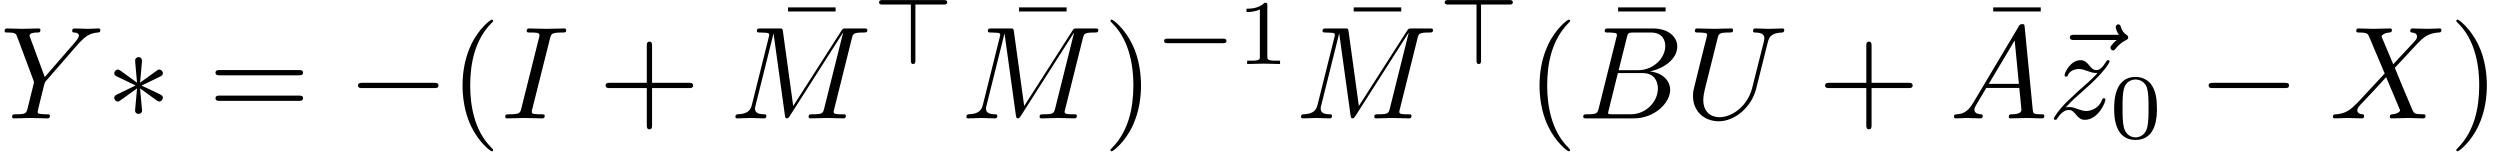
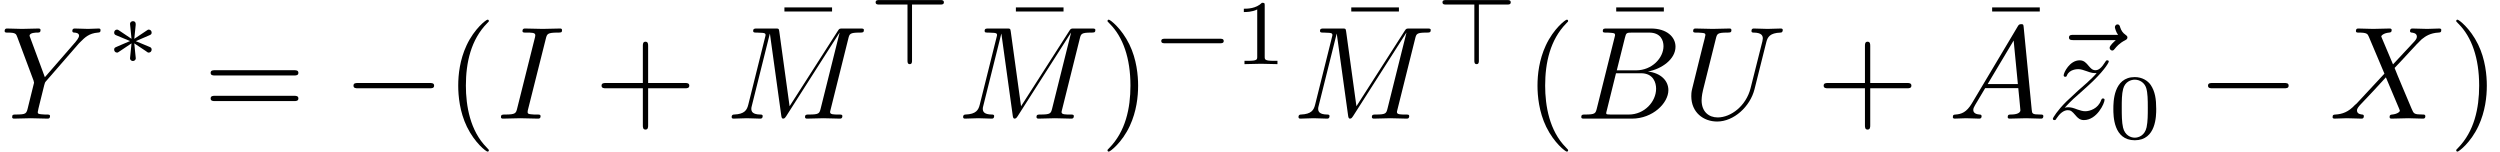
- <svg xmlns="http://www.w3.org/2000/svg" xmlns:xlink="http://www.w3.org/1999/xlink" height="17.171pt" version="1.1" viewBox="208.57 98.645 283.731 17.171" width="283.731pt">
+ <svg xmlns="http://www.w3.org/2000/svg" xmlns:xlink="http://www.w3.org/1999/xlink" height="17.171pt" version="1.1" viewBox="208.871 98.645 283.129 17.171" width="283.129pt">
  <defs>
    <path d="M6.565 -2.291C6.735 -2.291 6.914 -2.291 6.914 -2.491S6.735 -2.69 6.565 -2.69H1.176C1.006 -2.69 0.827 -2.69 0.827 -2.491S1.006 -2.291 1.176 -2.291H6.565Z" id="g0-0" />
-     <path d="M2.74 -4.254C2.75 -4.394 2.75 -4.633 2.491 -4.633C2.331 -4.633 2.202 -4.503 2.232 -4.374V-4.244L2.371 -2.7L1.096 -3.626C1.006 -3.676 0.986 -3.696 0.917 -3.696C0.777 -3.696 0.648 -3.557 0.648 -3.417C0.648 -3.258 0.747 -3.218 0.847 -3.168L2.262 -2.491L0.887 -1.823C0.727 -1.743 0.648 -1.704 0.648 -1.554S0.777 -1.275 0.917 -1.275C0.986 -1.275 1.006 -1.275 1.255 -1.465L2.371 -2.271L2.222 -0.598C2.222 -0.389 2.401 -0.339 2.481 -0.339C2.6 -0.339 2.75 -0.408 2.75 -0.598L2.6 -2.271L3.875 -1.345C3.965 -1.295 3.985 -1.275 4.055 -1.275C4.194 -1.275 4.324 -1.415 4.324 -1.554C4.324 -1.704 4.234 -1.753 4.115 -1.813C3.517 -2.112 3.497 -2.112 2.71 -2.481L4.085 -3.148C4.244 -3.228 4.324 -3.268 4.324 -3.417S4.194 -3.696 4.055 -3.696C3.985 -3.696 3.965 -3.696 3.716 -3.507L2.6 -2.7L2.74 -4.254Z" id="g0-3" />
    <path d="M3.599 -2.225C3.599 -2.992 3.508 -3.543 3.187 -4.031C2.971 -4.352 2.538 -4.631 1.981 -4.631C0.363 -4.631 0.363 -2.727 0.363 -2.225S0.363 0.139 1.981 0.139S3.599 -1.723 3.599 -2.225ZM1.981 -0.056C1.66 -0.056 1.234 -0.244 1.095 -0.816C0.997 -1.227 0.997 -1.799 0.997 -2.315C0.997 -2.824 0.997 -3.354 1.102 -3.738C1.248 -4.289 1.695 -4.435 1.981 -4.435C2.357 -4.435 2.72 -4.205 2.845 -3.801C2.957 -3.424 2.964 -2.922 2.964 -2.315C2.964 -1.799 2.964 -1.283 2.873 -0.844C2.734 -0.209 2.26 -0.056 1.981 -0.056Z" id="g4-48" />
    <path d="M2.336 -4.435C2.336 -4.624 2.322 -4.631 2.127 -4.631C1.681 -4.191 1.046 -4.184 0.76 -4.184V-3.933C0.928 -3.933 1.388 -3.933 1.771 -4.129V-0.572C1.771 -0.342 1.771 -0.251 1.074 -0.251H0.809V0C0.934 -0.007 1.792 -0.028 2.05 -0.028C2.267 -0.028 3.145 -0.007 3.299 0V-0.251H3.034C2.336 -0.251 2.336 -0.342 2.336 -0.572V-4.435Z" id="g4-49" />
    <path d="M4.284 -5.569V-5.878H0.687V-5.569H4.284Z" id="g3-22" />
    <path d="M3.298 2.391C3.298 2.361 3.298 2.341 3.128 2.172C1.883 0.917 1.564 -0.966 1.564 -2.491C1.564 -4.224 1.943 -5.958 3.168 -7.203C3.298 -7.323 3.298 -7.342 3.298 -7.372C3.298 -7.442 3.258 -7.472 3.198 -7.472C3.098 -7.472 2.202 -6.795 1.614 -5.529C1.106 -4.433 0.986 -3.328 0.986 -2.491C0.986 -1.714 1.096 -0.508 1.644 0.618C2.242 1.843 3.098 2.491 3.198 2.491C3.258 2.491 3.298 2.461 3.298 2.391Z" id="g3-40" />
    <path d="M2.879 -2.491C2.879 -3.268 2.77 -4.473 2.222 -5.599C1.624 -6.824 0.767 -7.472 0.667 -7.472C0.608 -7.472 0.568 -7.432 0.568 -7.372C0.568 -7.342 0.568 -7.323 0.757 -7.143C1.734 -6.157 2.301 -4.573 2.301 -2.491C2.301 -0.787 1.933 0.966 0.697 2.222C0.568 2.341 0.568 2.361 0.568 2.391C0.568 2.451 0.608 2.491 0.667 2.491C0.767 2.491 1.664 1.813 2.252 0.548C2.76 -0.548 2.879 -1.654 2.879 -2.491Z" id="g3-41" />
    <path d="M4.075 -2.291H6.854C6.994 -2.291 7.183 -2.291 7.183 -2.491S6.994 -2.69 6.854 -2.69H4.075V-5.479C4.075 -5.619 4.075 -5.808 3.875 -5.808S3.676 -5.619 3.676 -5.479V-2.69H0.887C0.747 -2.69 0.558 -2.69 0.558 -2.491S0.747 -2.291 0.887 -2.291H3.676V0.498C3.676 0.638 3.676 0.827 3.875 0.827S4.075 0.638 4.075 0.498V-2.291Z" id="g3-43" />
    <path d="M6.844 -3.258C6.994 -3.258 7.183 -3.258 7.183 -3.457S6.994 -3.656 6.854 -3.656H0.887C0.747 -3.656 0.558 -3.656 0.558 -3.457S0.747 -3.258 0.897 -3.258H6.844ZM6.854 -1.325C6.994 -1.325 7.183 -1.325 7.183 -1.524S6.994 -1.724 6.844 -1.724H0.897C0.747 -1.724 0.558 -1.724 0.558 -1.524S0.747 -1.325 0.887 -1.325H6.854Z" id="g3-61" />
    <path d="M1.783 -1.146C1.385 -0.478 0.996 -0.339 0.558 -0.309C0.438 -0.299 0.349 -0.299 0.349 -0.11C0.349 -0.05 0.399 0 0.478 0C0.747 0 1.056 -0.03 1.335 -0.03C1.664 -0.03 2.012 0 2.331 0C2.391 0 2.521 0 2.521 -0.189C2.521 -0.299 2.431 -0.309 2.361 -0.309C2.132 -0.329 1.893 -0.408 1.893 -0.658C1.893 -0.777 1.953 -0.887 2.032 -1.026L2.79 -2.301H5.29C5.31 -2.092 5.45 -0.737 5.45 -0.638C5.45 -0.339 4.932 -0.309 4.732 -0.309C4.593 -0.309 4.493 -0.309 4.493 -0.11C4.493 0 4.613 0 4.633 0C5.041 0 5.469 -0.03 5.878 -0.03C6.127 -0.03 6.755 0 7.004 0C7.064 0 7.183 0 7.183 -0.199C7.183 -0.309 7.083 -0.309 6.954 -0.309C6.336 -0.309 6.336 -0.379 6.306 -0.667L5.699 -6.894C5.679 -7.093 5.679 -7.133 5.509 -7.133C5.35 -7.133 5.31 -7.064 5.25 -6.964L1.783 -1.146ZM2.979 -2.61L4.941 -5.898L5.26 -2.61H2.979Z" id="g2-65" />
    <path d="M1.594 -0.777C1.494 -0.389 1.474 -0.309 0.687 -0.309C0.518 -0.309 0.418 -0.309 0.418 -0.11C0.418 0 0.508 0 0.687 0H4.244C5.818 0 6.994 -1.176 6.994 -2.152C6.994 -2.869 6.416 -3.447 5.45 -3.557C6.486 -3.746 7.532 -4.483 7.532 -5.43C7.532 -6.167 6.874 -6.804 5.679 -6.804H2.331C2.142 -6.804 2.042 -6.804 2.042 -6.605C2.042 -6.496 2.132 -6.496 2.321 -6.496C2.341 -6.496 2.531 -6.496 2.7 -6.476C2.879 -6.456 2.969 -6.446 2.969 -6.316C2.969 -6.276 2.959 -6.247 2.929 -6.127L1.594 -0.777ZM3.098 -3.646L3.716 -6.117C3.806 -6.466 3.826 -6.496 4.254 -6.496H5.539C6.416 -6.496 6.625 -5.908 6.625 -5.469C6.625 -4.593 5.768 -3.646 4.553 -3.646H3.098ZM2.65 -0.309C2.511 -0.309 2.491 -0.309 2.431 -0.319C2.331 -0.329 2.301 -0.339 2.301 -0.418C2.301 -0.448 2.301 -0.468 2.351 -0.648L3.039 -3.427H4.922C5.878 -3.427 6.067 -2.69 6.067 -2.262C6.067 -1.275 5.181 -0.309 4.005 -0.309H2.65Z" id="g2-66" />
    <path d="M3.726 -6.037C3.816 -6.396 3.846 -6.496 4.633 -6.496C4.872 -6.496 4.951 -6.496 4.951 -6.685C4.951 -6.804 4.842 -6.804 4.802 -6.804C4.513 -6.804 3.776 -6.775 3.487 -6.775C3.188 -6.775 2.461 -6.804 2.162 -6.804C2.092 -6.804 1.963 -6.804 1.963 -6.605C1.963 -6.496 2.052 -6.496 2.242 -6.496C2.66 -6.496 2.929 -6.496 2.929 -6.306C2.929 -6.257 2.929 -6.237 2.909 -6.147L1.564 -0.777C1.474 -0.408 1.445 -0.309 0.658 -0.309C0.428 -0.309 0.339 -0.309 0.339 -0.11C0.339 0 0.458 0 0.488 0C0.777 0 1.504 -0.03 1.793 -0.03C2.092 -0.03 2.829 0 3.128 0C3.208 0 3.328 0 3.328 -0.189C3.328 -0.309 3.248 -0.309 3.029 -0.309C2.849 -0.309 2.8 -0.309 2.6 -0.329C2.391 -0.349 2.351 -0.389 2.351 -0.498C2.351 -0.578 2.371 -0.658 2.391 -0.727L3.726 -6.037Z" id="g2-73" />
    <path d="M9.225 -6.037C9.315 -6.396 9.335 -6.496 10.082 -6.496C10.311 -6.496 10.401 -6.496 10.401 -6.695C10.401 -6.804 10.301 -6.804 10.132 -6.804H8.817C8.558 -6.804 8.548 -6.804 8.428 -6.615L4.792 -0.936L4.015 -6.575C3.985 -6.804 3.965 -6.804 3.706 -6.804H2.341C2.152 -6.804 2.042 -6.804 2.042 -6.615C2.042 -6.496 2.132 -6.496 2.331 -6.496C2.461 -6.496 2.64 -6.486 2.76 -6.476C2.919 -6.456 2.979 -6.426 2.979 -6.316C2.979 -6.276 2.969 -6.247 2.939 -6.127L1.674 -1.056C1.574 -0.658 1.405 -0.339 0.598 -0.309C0.548 -0.309 0.418 -0.299 0.418 -0.12C0.418 -0.03 0.478 0 0.558 0C0.877 0 1.225 -0.03 1.554 -0.03C1.893 -0.03 2.252 0 2.58 0C2.63 0 2.76 0 2.76 -0.199C2.76 -0.309 2.65 -0.309 2.58 -0.309C2.012 -0.319 1.903 -0.518 1.903 -0.747C1.903 -0.817 1.913 -0.867 1.943 -0.976L3.298 -6.406H3.308L4.164 -0.229C4.184 -0.11 4.194 0 4.314 0C4.423 0 4.483 -0.11 4.533 -0.179L8.558 -6.486H8.568L7.143 -0.777C7.044 -0.389 7.024 -0.309 6.237 -0.309C6.067 -0.309 5.958 -0.309 5.958 -0.12C5.958 0 6.077 0 6.107 0C6.386 0 7.064 -0.03 7.342 -0.03C7.751 -0.03 8.179 0 8.588 0C8.648 0 8.777 0 8.777 -0.199C8.777 -0.309 8.687 -0.309 8.498 -0.309C8.13 -0.309 7.851 -0.309 7.851 -0.488C7.851 -0.528 7.851 -0.548 7.9 -0.727L9.225 -6.037Z" id="g2-77" />
    <path d="M6.326 -5.758C6.426 -6.167 6.605 -6.466 7.402 -6.496C7.452 -6.496 7.572 -6.506 7.572 -6.695C7.572 -6.705 7.572 -6.804 7.442 -6.804C7.113 -6.804 6.765 -6.775 6.426 -6.775S5.719 -6.804 5.39 -6.804C5.33 -6.804 5.21 -6.804 5.21 -6.605C5.21 -6.496 5.31 -6.496 5.39 -6.496C5.958 -6.486 6.067 -6.276 6.067 -6.057C6.067 -6.027 6.047 -5.878 6.037 -5.848L5.141 -2.291C4.802 -0.956 3.656 -0.09 2.66 -0.09C1.983 -0.09 1.445 -0.528 1.445 -1.385C1.445 -1.405 1.445 -1.724 1.554 -2.162L2.521 -6.037C2.61 -6.396 2.63 -6.496 3.357 -6.496C3.616 -6.496 3.696 -6.496 3.696 -6.695C3.696 -6.804 3.587 -6.804 3.557 -6.804C3.278 -6.804 2.56 -6.775 2.281 -6.775C1.993 -6.775 1.285 -6.804 0.996 -6.804C0.917 -6.804 0.807 -6.804 0.807 -6.605C0.807 -6.496 0.897 -6.496 1.086 -6.496C1.106 -6.496 1.295 -6.496 1.465 -6.476C1.644 -6.456 1.734 -6.446 1.734 -6.316C1.734 -6.257 1.624 -5.838 1.564 -5.609L1.345 -4.732C1.255 -4.344 0.777 -2.461 0.737 -2.271C0.667 -1.993 0.667 -1.843 0.667 -1.694C0.667 -0.478 1.574 0.219 2.62 0.219C3.875 0.219 5.111 -0.907 5.44 -2.222L6.326 -5.758Z" id="g2-85" />
    <path d="M4.832 -4.095L3.995 -6.077C3.965 -6.157 3.945 -6.197 3.945 -6.207C3.945 -6.266 4.115 -6.456 4.533 -6.496C4.633 -6.506 4.732 -6.516 4.732 -6.685C4.732 -6.804 4.613 -6.804 4.583 -6.804C4.174 -6.804 3.746 -6.775 3.328 -6.775C3.078 -6.775 2.461 -6.804 2.212 -6.804C2.152 -6.804 2.032 -6.804 2.032 -6.605C2.032 -6.496 2.132 -6.496 2.262 -6.496C2.859 -6.496 2.919 -6.396 3.009 -6.177L4.184 -3.397L2.082 -1.136L1.953 -1.026C1.465 -0.498 0.996 -0.339 0.488 -0.309C0.359 -0.299 0.269 -0.299 0.269 -0.11C0.269 -0.1 0.269 0 0.399 0C0.697 0 1.026 -0.03 1.335 -0.03C1.704 -0.03 2.092 0 2.451 0C2.511 0 2.63 0 2.63 -0.199C2.63 -0.299 2.531 -0.309 2.511 -0.309C2.421 -0.319 2.112 -0.339 2.112 -0.618C2.112 -0.777 2.262 -0.936 2.381 -1.066L3.397 -2.142L4.294 -3.118L5.3 -0.737C5.34 -0.628 5.35 -0.618 5.35 -0.598C5.35 -0.518 5.161 -0.349 4.772 -0.309C4.663 -0.299 4.573 -0.289 4.573 -0.12C4.573 0 4.682 0 4.722 0C5.001 0 5.699 -0.03 5.978 -0.03C6.227 -0.03 6.834 0 7.083 0C7.153 0 7.273 0 7.273 -0.189C7.273 -0.309 7.173 -0.309 7.093 -0.309C6.426 -0.319 6.406 -0.349 6.237 -0.747C5.848 -1.674 5.181 -3.228 4.951 -3.826C5.629 -4.523 6.675 -5.709 6.994 -5.988C7.283 -6.227 7.661 -6.466 8.259 -6.496C8.389 -6.506 8.478 -6.506 8.478 -6.695C8.478 -6.705 8.478 -6.804 8.349 -6.804C8.05 -6.804 7.721 -6.775 7.412 -6.775C7.044 -6.775 6.665 -6.804 6.306 -6.804C6.247 -6.804 6.117 -6.804 6.117 -6.605C6.117 -6.535 6.167 -6.506 6.237 -6.496C6.326 -6.486 6.635 -6.466 6.635 -6.187C6.635 -6.047 6.526 -5.918 6.446 -5.828L4.832 -4.095Z" id="g2-88" />
    <path d="M5.948 -5.669L6.087 -5.808C6.386 -6.107 6.715 -6.446 7.392 -6.496C7.502 -6.506 7.592 -6.506 7.592 -6.685C7.592 -6.765 7.542 -6.804 7.462 -6.804C7.203 -6.804 6.914 -6.775 6.645 -6.775C6.316 -6.775 5.968 -6.804 5.649 -6.804C5.589 -6.804 5.46 -6.804 5.46 -6.615C5.46 -6.506 5.559 -6.496 5.609 -6.496C5.679 -6.496 5.968 -6.476 5.968 -6.266C5.968 -6.097 5.738 -5.838 5.699 -5.788L3.387 -3.128L2.291 -6.087C2.232 -6.227 2.232 -6.247 2.232 -6.257C2.232 -6.496 2.72 -6.496 2.819 -6.496C2.959 -6.496 3.059 -6.496 3.059 -6.695C3.059 -6.804 2.939 -6.804 2.909 -6.804C2.63 -6.804 1.933 -6.775 1.654 -6.775C1.405 -6.775 0.787 -6.804 0.538 -6.804C0.478 -6.804 0.349 -6.804 0.349 -6.605C0.349 -6.496 0.448 -6.496 0.578 -6.496C1.176 -6.496 1.215 -6.406 1.305 -6.157L2.531 -2.879C2.54 -2.849 2.57 -2.74 2.57 -2.71S2.172 -1.076 2.122 -0.897C1.993 -0.349 1.983 -0.319 1.186 -0.309C0.996 -0.309 0.917 -0.309 0.917 -0.11C0.917 0 1.036 0 1.056 0C1.335 0 2.032 -0.03 2.311 -0.03S3.308 0 3.587 0C3.656 0 3.776 0 3.776 -0.199C3.776 -0.309 3.686 -0.309 3.497 -0.309C3.477 -0.309 3.288 -0.309 3.118 -0.329C2.909 -0.349 2.849 -0.369 2.849 -0.488C2.849 -0.558 2.939 -0.907 2.989 -1.116L3.337 -2.521C3.387 -2.71 3.397 -2.74 3.477 -2.829L5.948 -5.669Z" id="g2-89" />
    <path d="M1.325 -0.827C1.863 -1.405 2.152 -1.654 2.511 -1.963C2.511 -1.973 3.128 -2.501 3.487 -2.859C4.433 -3.786 4.653 -4.264 4.653 -4.304C4.653 -4.403 4.563 -4.403 4.543 -4.403C4.473 -4.403 4.443 -4.384 4.394 -4.294C4.095 -3.816 3.885 -3.656 3.646 -3.656S3.288 -3.806 3.138 -3.975C2.949 -4.204 2.78 -4.403 2.451 -4.403C1.704 -4.403 1.245 -3.477 1.245 -3.268C1.245 -3.218 1.275 -3.158 1.365 -3.158S1.474 -3.208 1.494 -3.268C1.684 -3.726 2.262 -3.736 2.341 -3.736C2.55 -3.736 2.74 -3.666 2.969 -3.587C3.367 -3.437 3.477 -3.437 3.736 -3.437C3.377 -3.009 2.54 -2.291 2.351 -2.132L1.455 -1.295C0.777 -0.628 0.428 -0.06 0.428 0.01C0.428 0.11 0.528 0.11 0.548 0.11C0.628 0.11 0.648 0.09 0.707 -0.02C0.936 -0.369 1.235 -0.638 1.554 -0.638C1.783 -0.638 1.883 -0.548 2.132 -0.259C2.301 -0.05 2.481 0.11 2.77 0.11C3.756 0.11 4.334 -1.156 4.334 -1.425C4.334 -1.474 4.294 -1.524 4.214 -1.524C4.125 -1.524 4.105 -1.465 4.075 -1.395C3.846 -0.747 3.208 -0.558 2.879 -0.558C2.68 -0.558 2.501 -0.618 2.291 -0.687C1.953 -0.817 1.803 -0.857 1.594 -0.857C1.574 -0.857 1.415 -0.857 1.325 -0.827Z" id="g2-122" />
    <path d="M5.35 -5.928C5.21 -5.798 4.882 -5.519 4.882 -5.34C4.882 -5.24 4.981 -5.141 5.081 -5.141C5.171 -5.141 5.22 -5.21 5.27 -5.27C5.39 -5.42 5.619 -5.699 6.057 -5.918C6.127 -5.958 6.227 -6.007 6.227 -6.127C6.227 -6.227 6.157 -6.276 6.087 -6.326C5.868 -6.476 5.758 -6.655 5.679 -6.894C5.659 -6.984 5.619 -7.113 5.479 -7.113S5.28 -6.984 5.28 -6.904C5.28 -6.854 5.36 -6.535 5.519 -6.326H2.162C1.993 -6.326 1.813 -6.326 1.813 -6.127S1.993 -5.928 2.162 -5.928H5.35Z" id="g2-126" />
    <path d="M5.189 -1.576C5.3 -1.576 5.468 -1.576 5.468 -1.743C5.468 -1.918 5.307 -1.918 5.189 -1.918H1.032C0.921 -1.918 0.753 -1.918 0.753 -1.75C0.753 -1.576 0.914 -1.576 1.032 -1.576H5.189Z" id="g1-0" />
+     <path d="M2.253 -1.736C2.824 -1.988 3.082 -2.085 3.257 -2.169C3.389 -2.225 3.452 -2.253 3.452 -2.385C3.452 -2.504 3.361 -2.608 3.236 -2.608C3.187 -2.608 3.173 -2.608 3.089 -2.545L2.141 -1.911L2.246 -2.943C2.26 -3.068 2.246 -3.243 2.036 -3.243C1.953 -3.243 1.82 -3.187 1.82 -3.034C1.82 -2.971 1.848 -2.762 1.855 -2.692C1.869 -2.573 1.918 -2.071 1.932 -1.911L0.99 -2.545C0.921 -2.587 0.9 -2.608 0.837 -2.608C0.711 -2.608 0.621 -2.504 0.621 -2.385C0.621 -2.246 0.704 -2.211 0.767 -2.183L1.82 -1.743C1.248 -1.492 0.99 -1.395 0.816 -1.311C0.683 -1.255 0.621 -1.227 0.621 -1.095C0.621 -0.976 0.711 -0.872 0.837 -0.872C0.886 -0.872 0.9 -0.872 0.983 -0.934L1.932 -1.569L1.82 -0.446C1.82 -0.293 1.953 -0.237 2.036 -0.237S2.253 -0.293 2.253 -0.446C2.253 -0.509 2.225 -0.718 2.218 -0.788C2.204 -0.907 2.155 -1.409 2.141 -1.569L2.978 -1.011C3.159 -0.872 3.173 -0.872 3.236 -0.872C3.361 -0.872 3.452 -0.976 3.452 -1.095C3.452 -1.234 3.368 -1.269 3.306 -1.297L2.253 -1.736Z" id="g1-3" />
    <path d="M3.285 -4.498H5.412C5.523 -4.498 5.691 -4.498 5.691 -4.665C5.691 -4.84 5.53 -4.84 5.412 -4.84H0.816C0.711 -4.84 0.537 -4.84 0.537 -4.672C0.537 -4.498 0.697 -4.498 0.816 -4.498H2.943V-0.272C2.943 -0.16 2.943 0 3.117 0C3.285 0 3.285 -0.167 3.285 -0.272V-4.498Z" id="g1-62" />
  </defs>
  <g id="page1" transform="matrix(1.5 0 0 1.5 0 0)">
-     <use x="139.047" xlink:href="#g2-89" y="74.72" />
-     <use x="147.045" xlink:href="#g0-3" y="74.72" />
-     <use x="154.793" xlink:href="#g3-61" y="74.72" />
-     <use x="165.309" xlink:href="#g0-0" y="74.72" />
-     <use x="173.058" xlink:href="#g3-40" y="74.72" />
-     <use x="176.933" xlink:href="#g2-73" y="74.72" />
-     <use x="184.308" xlink:href="#g3-43" y="74.72" />
-     <use x="197.985" xlink:href="#g3-22" y="72.201" />
-     <use x="194.27" xlink:href="#g2-77" y="74.72" />
-     <use x="205.022" xlink:href="#g1-62" y="70.606" />
-     <use x="215.462" xlink:href="#g3-22" y="72.201" />
-     <use x="211.746" xlink:href="#g2-77" y="74.72" />
-     <use x="222.498" xlink:href="#g3-41" y="74.72" />
-     <use x="226.372" xlink:href="#g1-0" y="70.606" />
-     <use x="232.599" xlink:href="#g4-49" y="70.606" />
-     <use x="240.783" xlink:href="#g3-22" y="72.201" />
-     <use x="237.068" xlink:href="#g2-77" y="74.72" />
-     <use x="247.819" xlink:href="#g1-62" y="70.606" />
-     <use x="254.544" xlink:href="#g3-40" y="74.72" />
-     <use x="260.786" xlink:href="#g3-22" y="72.201" />
-     <use x="258.419" xlink:href="#g2-66" y="74.72" />
-     <use x="266.475" xlink:href="#g2-85" y="74.72" />
-     <use x="276.578" xlink:href="#g3-43" y="74.72" />
-     <use x="289.169" xlink:href="#g3-22" y="72.201" />
-     <use x="286.54" xlink:href="#g2-65" y="74.72" />
-     <use x="293.844" xlink:href="#g2-126" y="74.72" />
-     <use x="294.012" xlink:href="#g2-122" y="74.72" />
-     <use x="298.645" xlink:href="#g4-48" y="76.214" />
-     <use x="305.328" xlink:href="#g0-0" y="74.72" />
-     <use x="315.291" xlink:href="#g2-88" y="74.72" />
-     <use x="324.327" xlink:href="#g3-41" y="74.72" />
+     <use x="139.248" xlink:href="#g2-89" y="74.72" />
+     <use x="147.245" xlink:href="#g1-3" y="70.606" />
+     <use x="154.593" xlink:href="#g3-61" y="74.72" />
+     <use x="165.109" xlink:href="#g0-0" y="74.72" />
+     <use x="172.858" xlink:href="#g3-40" y="74.72" />
+     <use x="176.732" xlink:href="#g2-73" y="74.72" />
+     <use x="184.107" xlink:href="#g3-43" y="74.72" />
+     <use x="197.785" xlink:href="#g3-22" y="72.201" />
+     <use x="194.07" xlink:href="#g2-77" y="74.72" />
+     <use x="204.821" xlink:href="#g1-62" y="70.606" />
+     <use x="215.261" xlink:href="#g3-22" y="72.201" />
+     <use x="211.546" xlink:href="#g2-77" y="74.72" />
+     <use x="222.297" xlink:href="#g3-41" y="74.72" />
+     <use x="226.171" xlink:href="#g1-0" y="70.606" />
+     <use x="232.398" xlink:href="#g4-49" y="70.606" />
+     <use x="240.583" xlink:href="#g3-22" y="72.201" />
+     <use x="236.867" xlink:href="#g2-77" y="74.72" />
+     <use x="247.619" xlink:href="#g1-62" y="70.606" />
+     <use x="254.344" xlink:href="#g3-40" y="74.72" />
+     <use x="260.586" xlink:href="#g3-22" y="72.201" />
+     <use x="258.218" xlink:href="#g2-66" y="74.72" />
+     <use x="266.275" xlink:href="#g2-85" y="74.72" />
+     <use x="276.377" xlink:href="#g3-43" y="74.72" />
+     <use x="288.969" xlink:href="#g3-22" y="72.201" />
+     <use x="286.339" xlink:href="#g2-65" y="74.72" />
+     <use x="293.644" xlink:href="#g2-126" y="74.72" />
+     <use x="293.811" xlink:href="#g2-122" y="74.72" />
+     <use x="298.445" xlink:href="#g4-48" y="76.214" />
+     <use x="305.128" xlink:href="#g0-0" y="74.72" />
+     <use x="315.09" xlink:href="#g2-88" y="74.72" />
+     <use x="324.126" xlink:href="#g3-41" y="74.72" />
  </g>
</svg>
